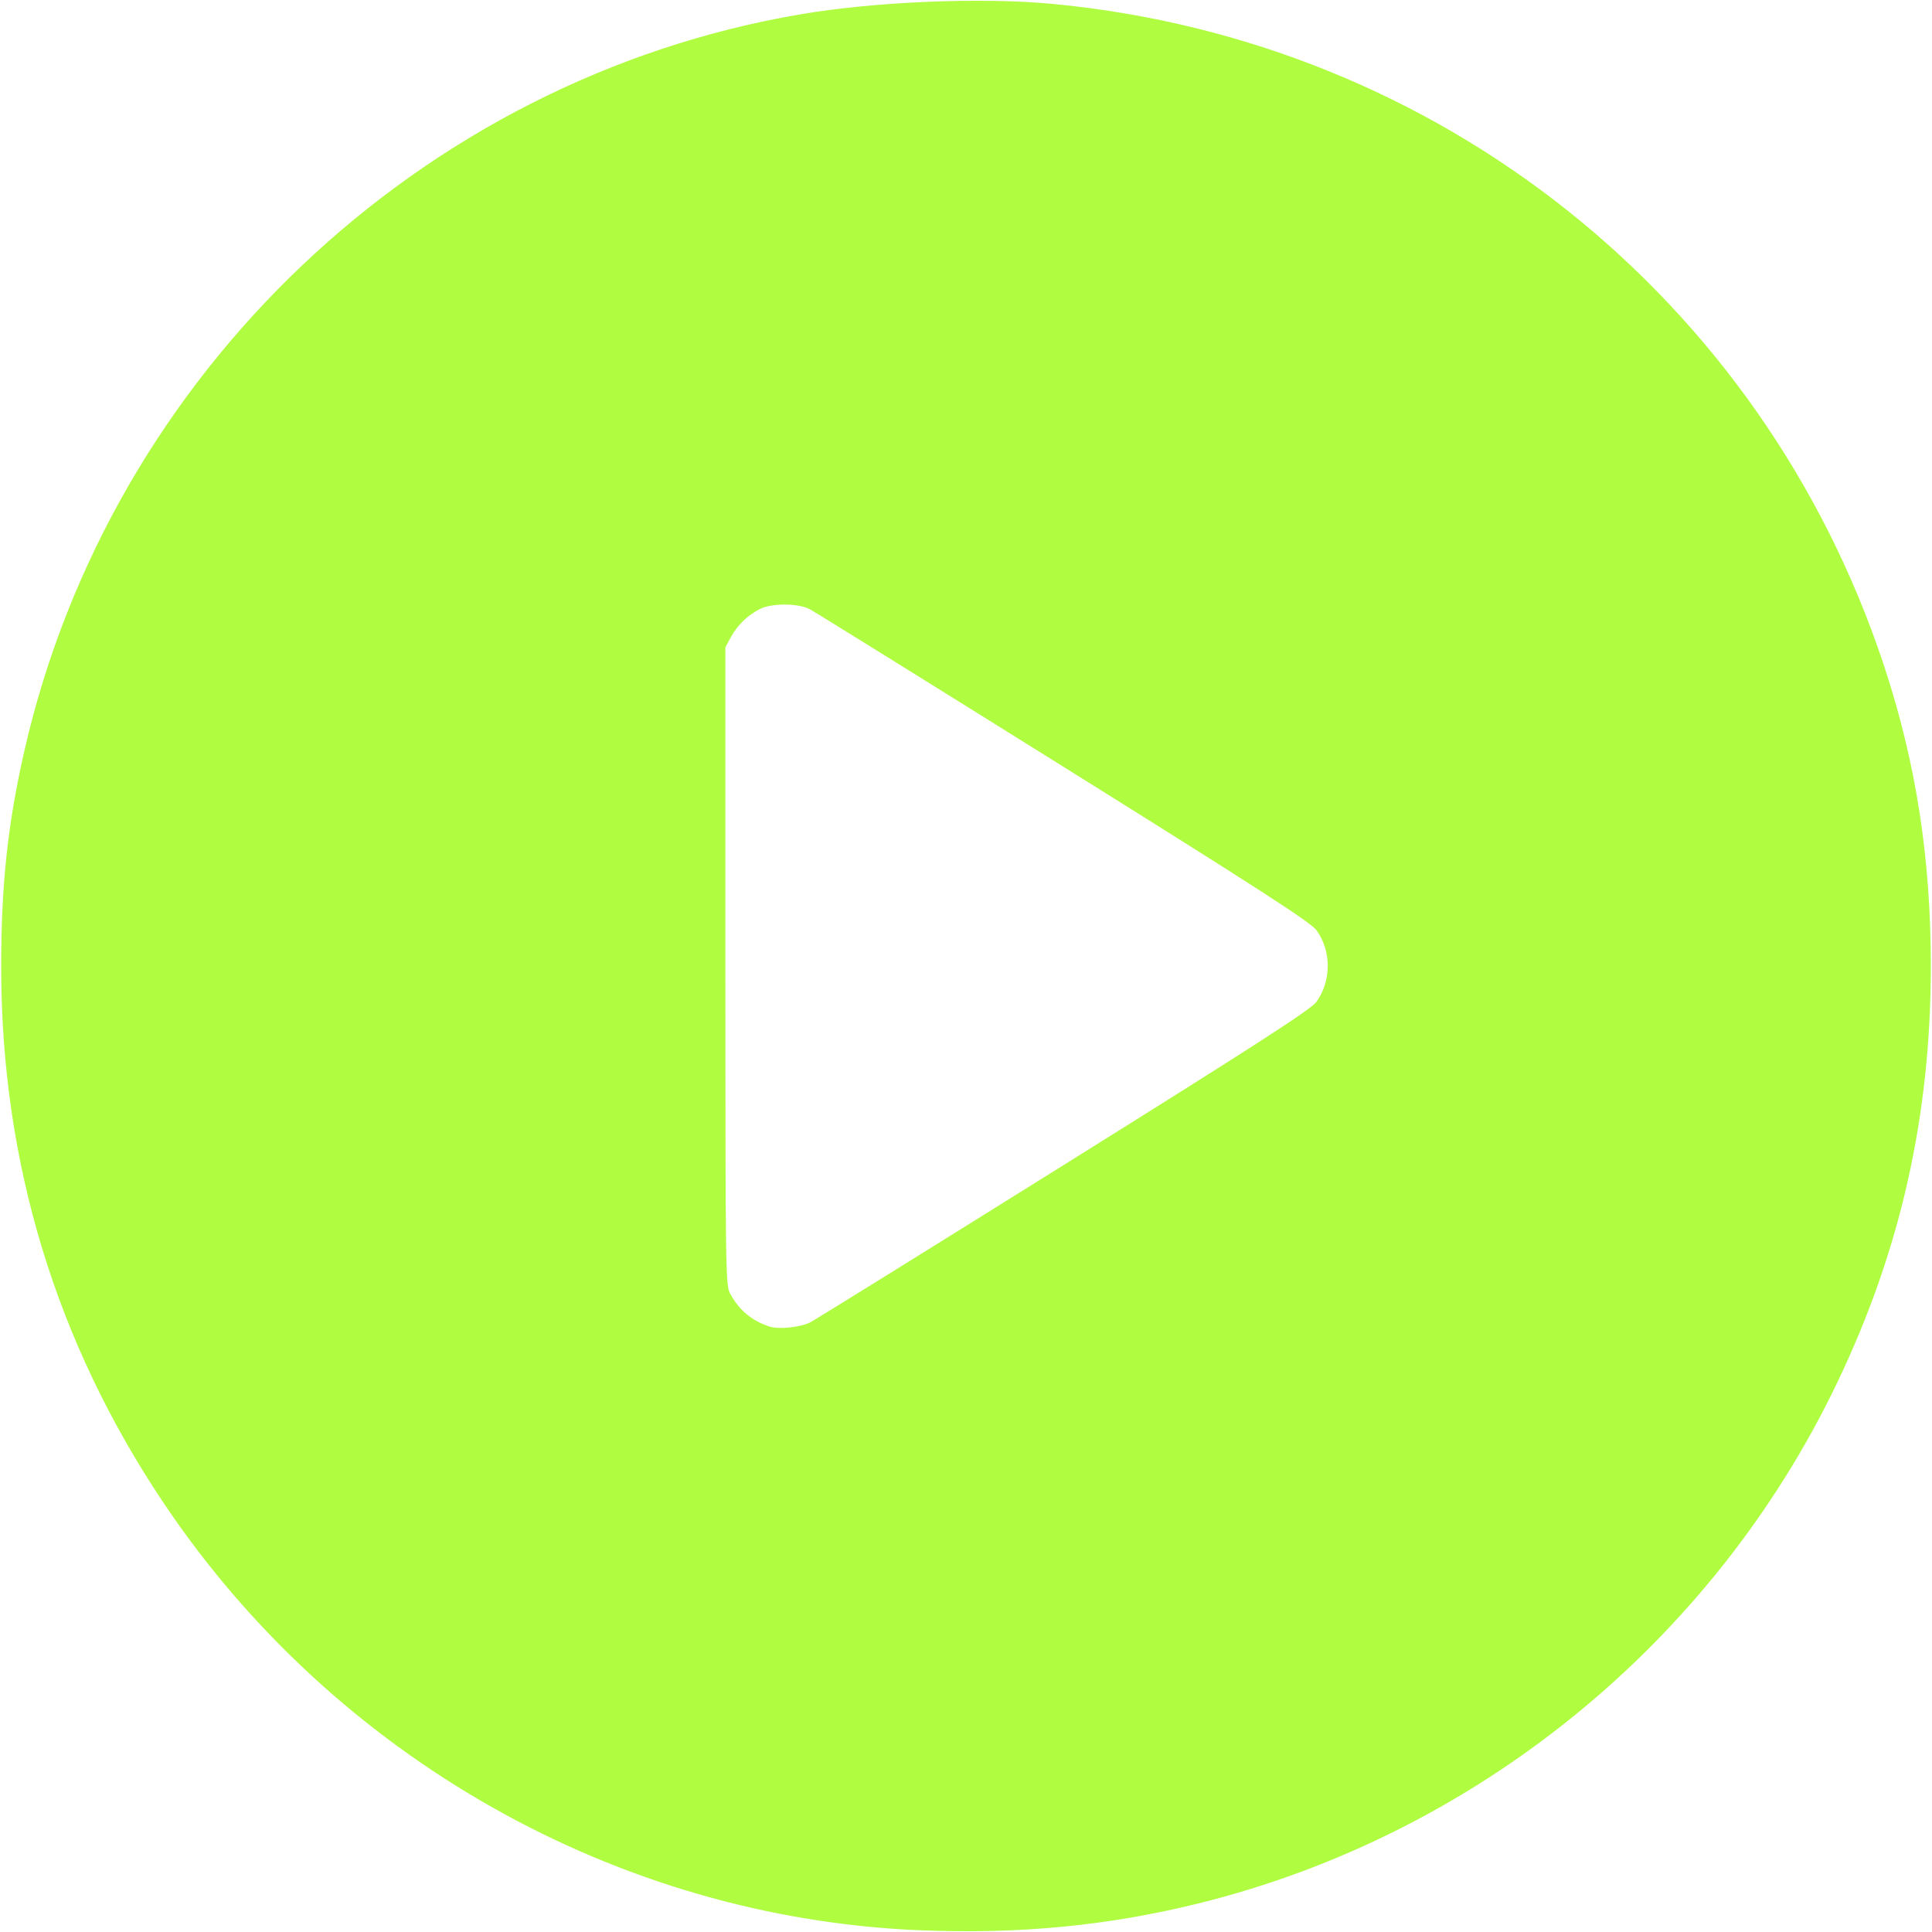
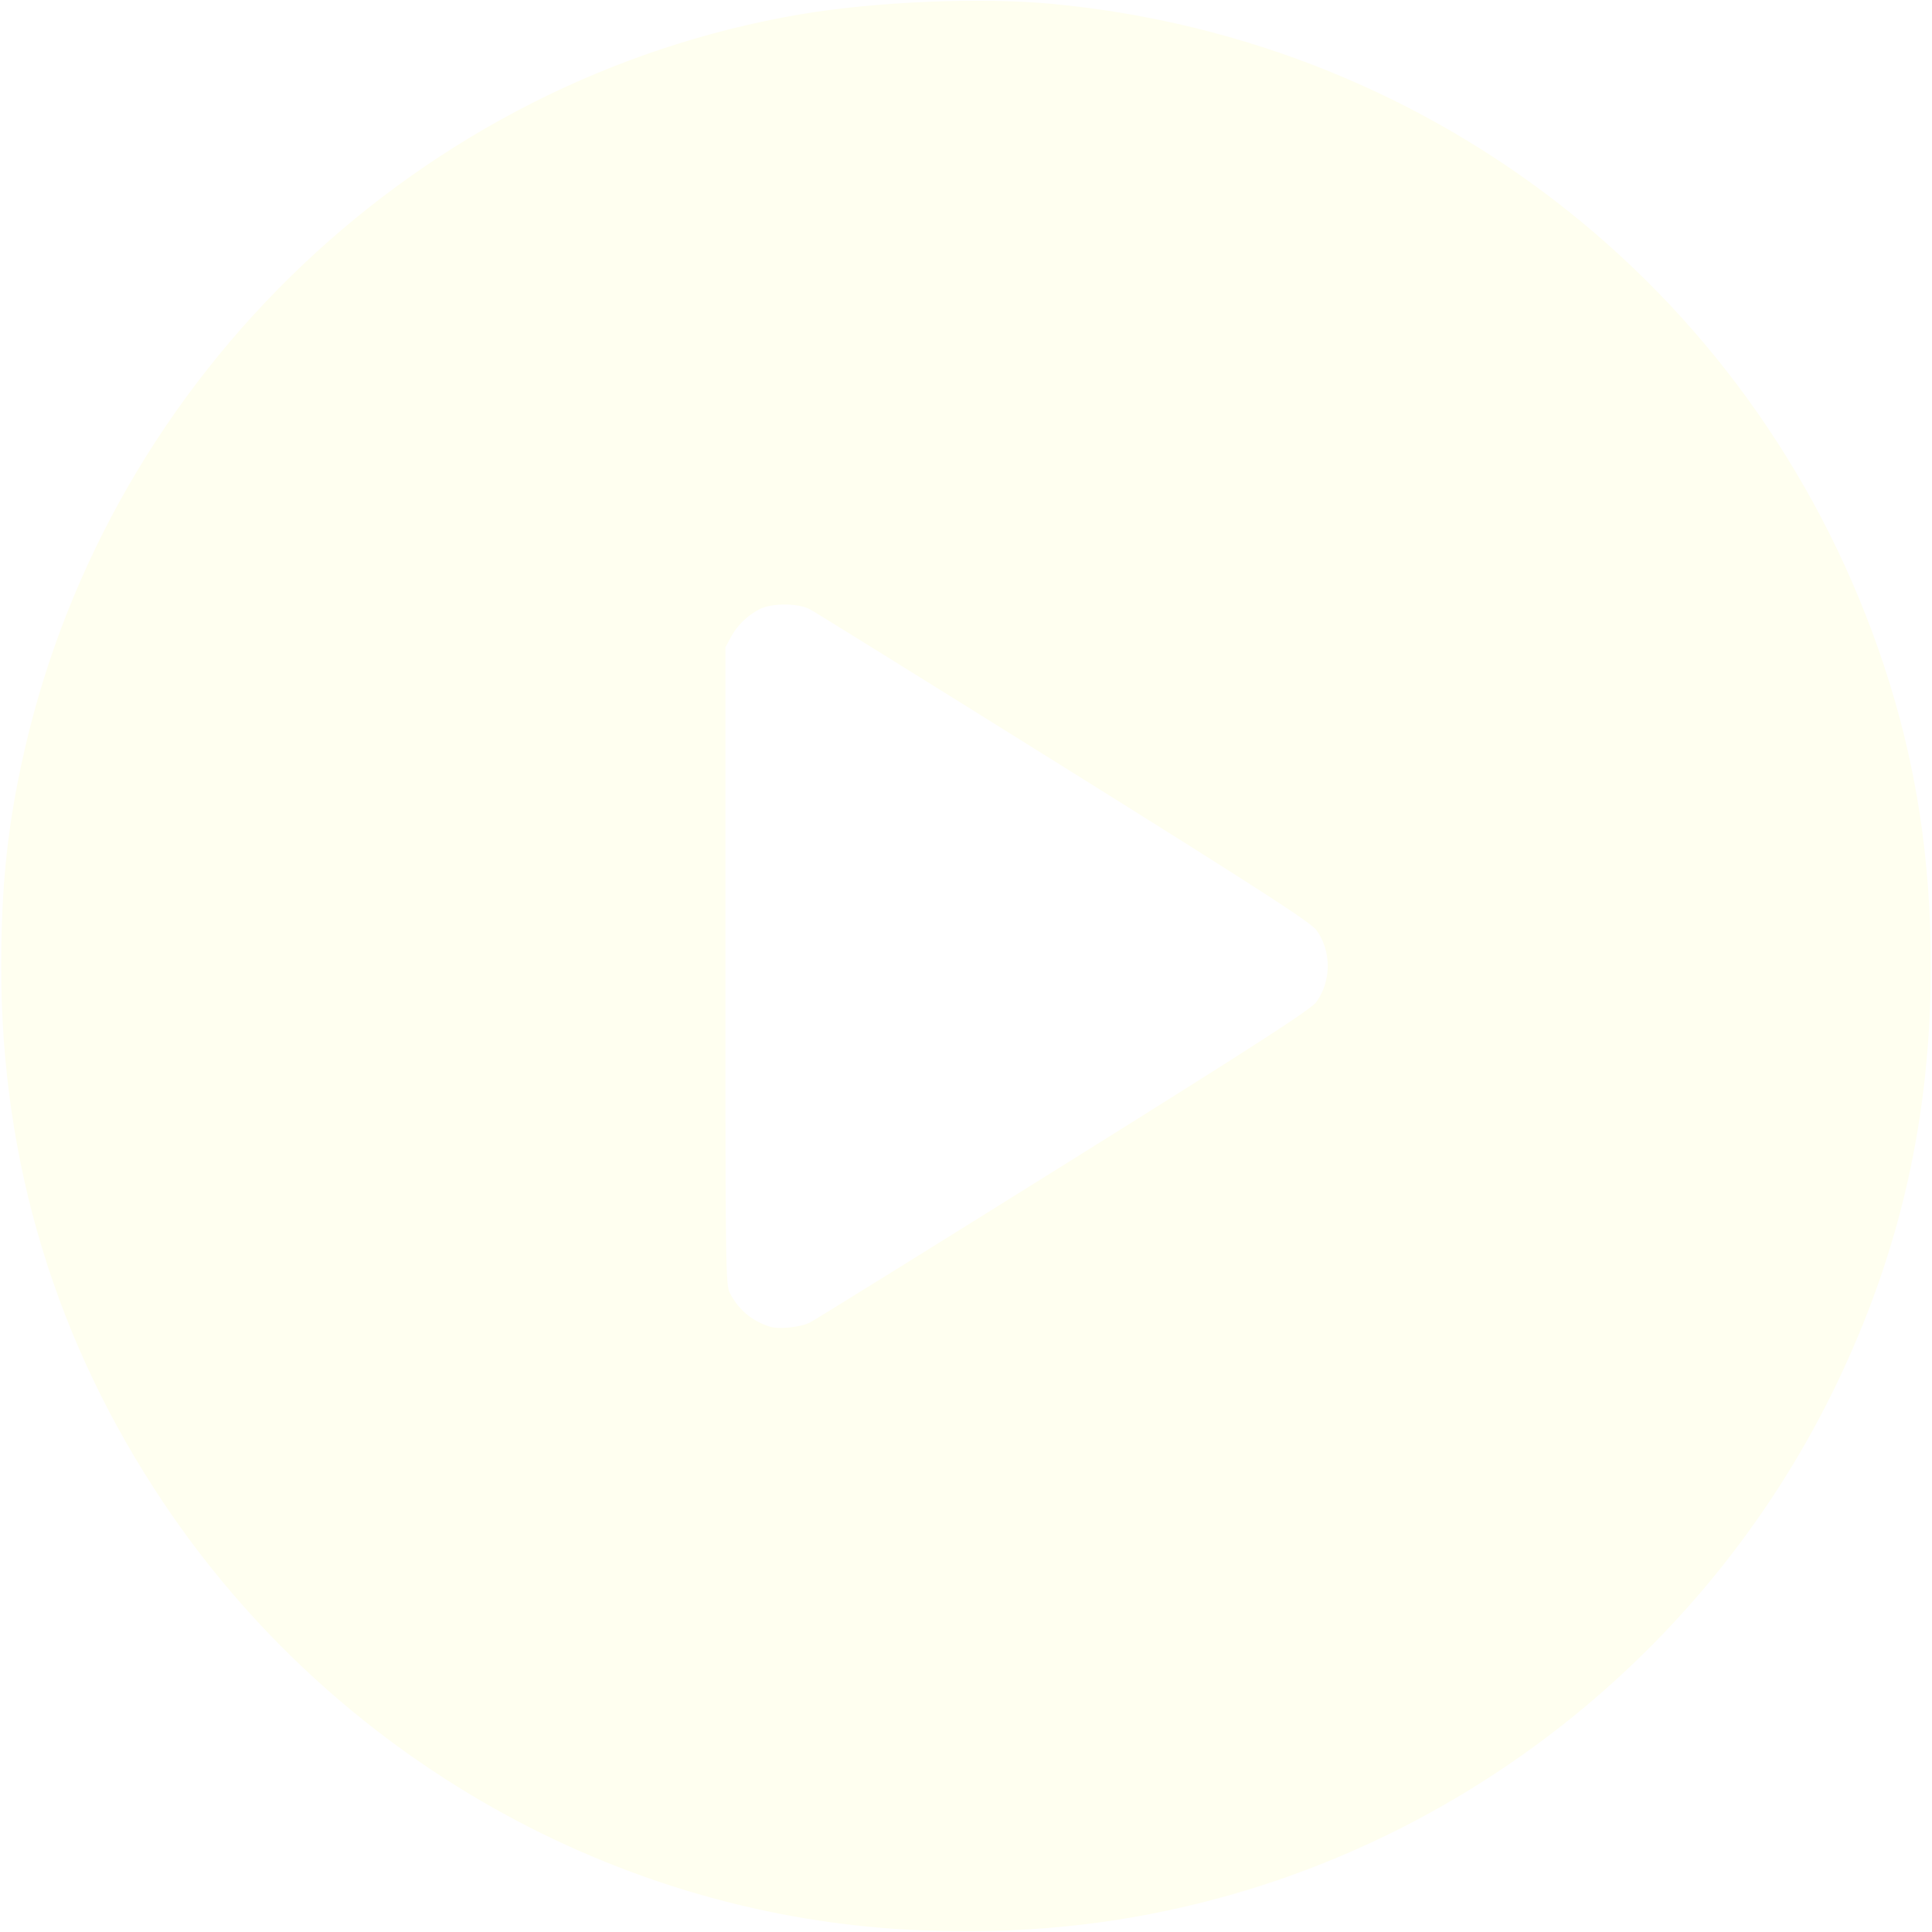
<svg xmlns="http://www.w3.org/2000/svg" fill="#000000" version="1.1" id="Capa_1" viewBox="0 0 512 512" xml:space="preserve">
  <defs id="defs1" />
-   <path style="fill:#affc41;fill-opacity:1;stroke:#affc41;stroke-width:0.64;stroke-linejoin:bevel;stroke-dasharray:none;stroke-opacity:1" d="M 243.731,511.22 C 163.816,507.914 88.822,465.528 43.626,398.122 15.096,355.57 0.653,307.94 0.632,256.336 0.623,234.537 2.372,218.281 6.813,198.869 29.653,99.046 111.733,21.204 212.171,4.113 232.027,0.734 260.062,-0.43 278.841,1.344 381.194,11.015 466.86,79.218 499.023,176.643 c 8.41,25.475 12.345,50.769 12.345,79.352 0,39.712 -8.027,75.37 -24.869,110.473 -32.922,68.619 -95.455,119.526 -169.139,137.691 -23.833,5.876 -47.472,8.142 -73.63,7.06 z M 214.85,350.731 c 1.261,-0.641 31.561,-19.448 67.333,-41.793 51.434,-32.128 65.433,-41.17 66.918,-43.219 4.103,-5.664 4.114,-13.769 0.027,-19.411 -1.52,-2.098 -15.025,-10.824 -66.945,-43.256 -35.772,-22.345 -66.115,-41.193 -67.427,-41.883 -3.235,-1.702 -10.388,-1.706 -13.635,-0.008 -3.319,1.736 -6.002,4.362 -7.732,7.569 l -1.472,2.727 v 84.538 c 0,81.177 0.051,84.633 1.271,86.924 2.375,4.46 5.843,7.372 10.655,8.947 2.491,0.816 8.359,0.21 11.006,-1.135 z" id="path2" />
+   <path style="fill:#fffff0;fill-opacity:1;stroke:#fffff0;stroke-width:0.64;stroke-linejoin:bevel;stroke-dasharray:none;stroke-opacity:1" d="M 243.731,511.22 C 163.816,507.914 88.822,465.528 43.626,398.122 15.096,355.57 0.653,307.94 0.632,256.336 0.623,234.537 2.372,218.281 6.813,198.869 29.653,99.046 111.733,21.204 212.171,4.113 232.027,0.734 260.062,-0.43 278.841,1.344 381.194,11.015 466.86,79.218 499.023,176.643 c 8.41,25.475 12.345,50.769 12.345,79.352 0,39.712 -8.027,75.37 -24.869,110.473 -32.922,68.619 -95.455,119.526 -169.139,137.691 -23.833,5.876 -47.472,8.142 -73.63,7.06 z M 214.85,350.731 c 1.261,-0.641 31.561,-19.448 67.333,-41.793 51.434,-32.128 65.433,-41.17 66.918,-43.219 4.103,-5.664 4.114,-13.769 0.027,-19.411 -1.52,-2.098 -15.025,-10.824 -66.945,-43.256 -35.772,-22.345 -66.115,-41.193 -67.427,-41.883 -3.235,-1.702 -10.388,-1.706 -13.635,-0.008 -3.319,1.736 -6.002,4.362 -7.732,7.569 l -1.472,2.727 v 84.538 c 0,81.177 0.051,84.633 1.271,86.924 2.375,4.46 5.843,7.372 10.655,8.947 2.491,0.816 8.359,0.21 11.006,-1.135 z" id="path2" />
</svg>
